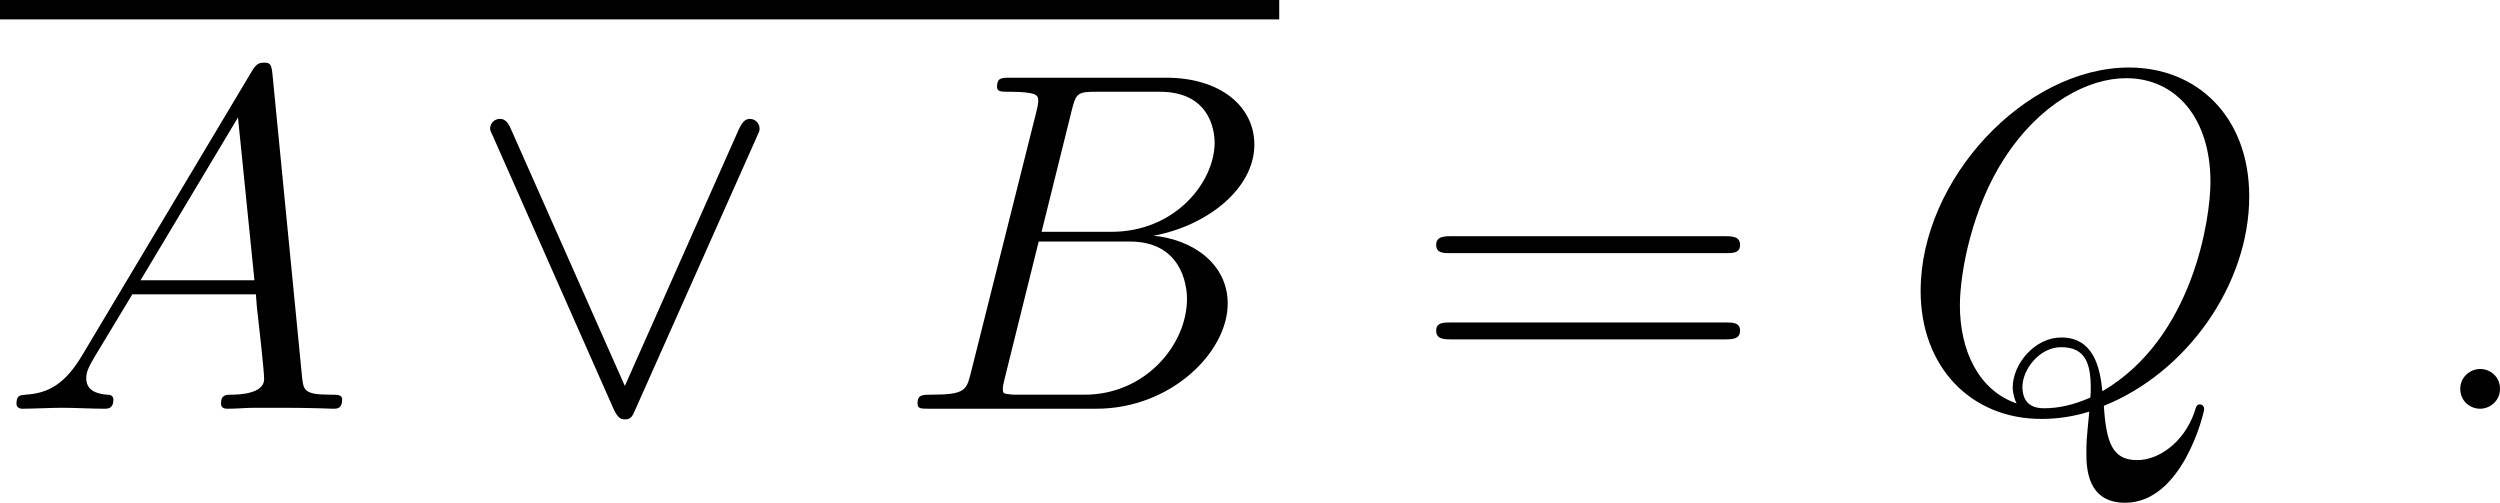
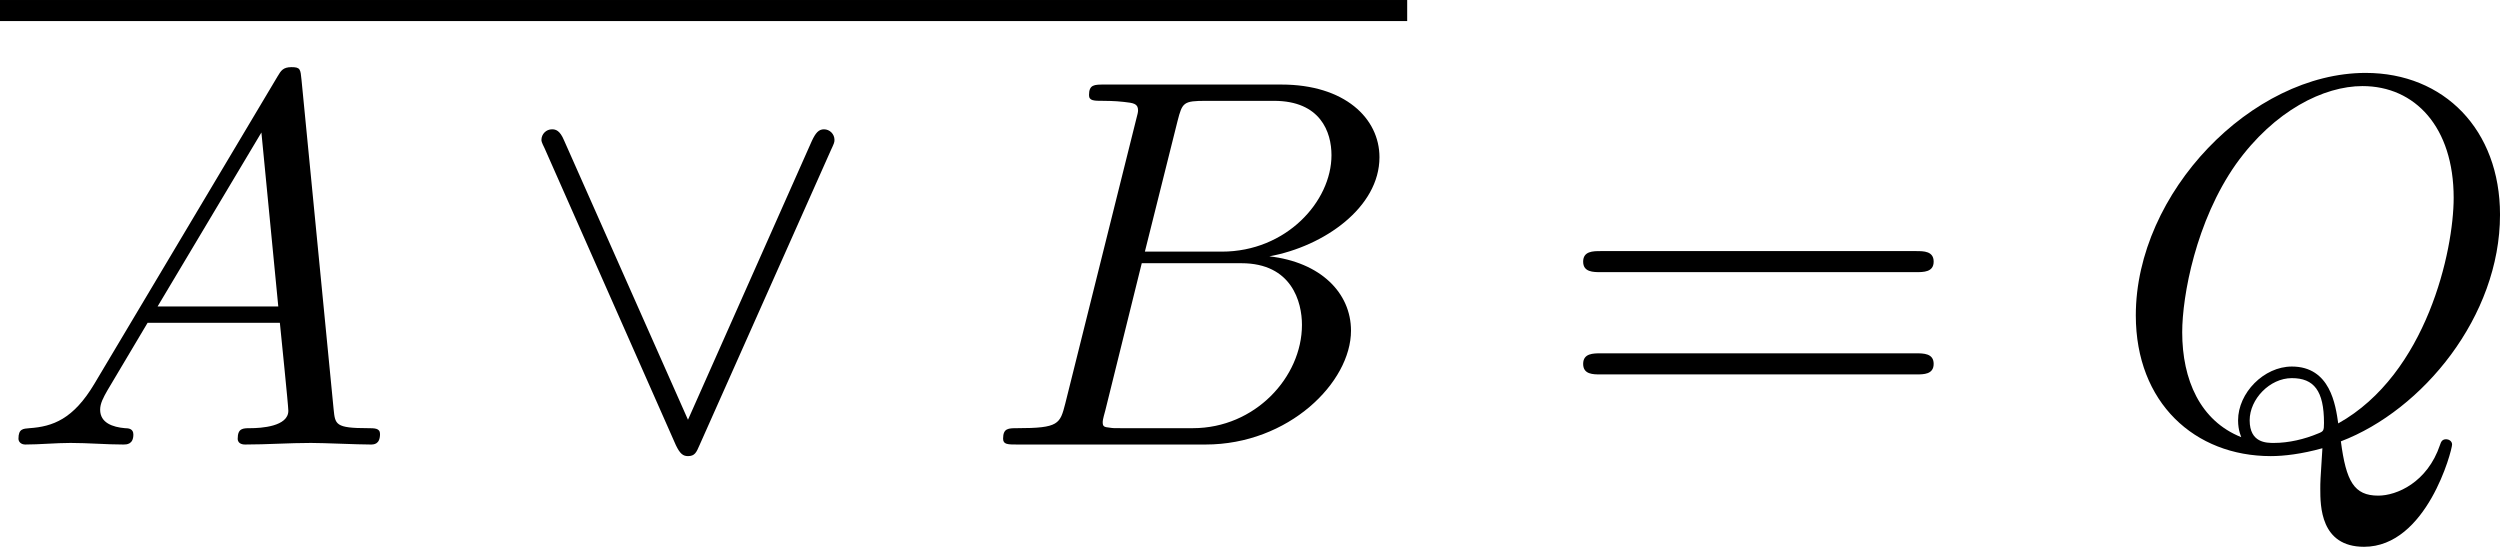
- <svg xmlns="http://www.w3.org/2000/svg" xmlns:xlink="http://www.w3.org/1999/xlink" height="25.001pt" version="1.1" viewBox="107.397 74.887 124.322 25.001" width="124.322pt">
+ <svg xmlns="http://www.w3.org/2000/svg" xmlns:xlink="http://www.w3.org/1999/xlink" version="1.1" viewBox="107.397 76.108 66.155 14.468" viewport="0 0 5120px 1086px">
  <defs>
-     <path d="M2.858 -0.706C2.858 -1.136 2.513 -1.412 2.152 -1.412C1.808 -1.412 1.446 -1.136 1.446 -0.706S1.79 0 2.152 0C2.496 0 2.858 -0.275 2.858 -0.706Z" id="g2-46" />
-     <path d="M11.07 -5.526C11.328 -5.526 11.586 -5.526 11.586 -5.819C11.586 -6.129 11.293 -6.129 11.001 -6.129H1.377C1.085 -6.129 0.792 -6.129 0.792 -5.819C0.792 -5.526 1.05 -5.526 1.308 -5.526H11.07ZM11.001 -2.462C11.293 -2.462 11.586 -2.462 11.586 -2.772C11.586 -3.064 11.328 -3.064 11.07 -3.064H1.308C1.05 -3.064 0.792 -3.064 0.792 -2.772C0.792 -2.462 1.085 -2.462 1.377 -2.462H11.001Z" id="g2-61" />
-     <path d="M2.927 -1.911C2.324 -0.895 1.739 -0.551 0.912 -0.499C0.723 -0.482 0.585 -0.482 0.585 -0.172C0.585 -0.069 0.671 0 0.792 0C1.102 0 1.876 -0.034 2.186 -0.034C2.686 -0.034 3.237 0 3.719 0C3.822 0 4.028 0 4.028 -0.327C4.028 -0.482 3.891 -0.499 3.787 -0.499C3.391 -0.534 3.064 -0.671 3.064 -1.085C3.064 -1.326 3.168 -1.515 3.391 -1.894L4.7 -4.063H9.09C9.107 -3.908 9.107 -3.77 9.124 -3.615C9.176 -3.168 9.382 -1.377 9.382 -1.05C9.382 -0.534 8.504 -0.499 8.229 -0.499C8.04 -0.499 7.85 -0.499 7.85 -0.189C7.85 0 8.005 0 8.108 0C8.401 0 8.745 -0.034 9.038 -0.034H10.019C11.07 -0.034 11.827 0 11.844 0C11.965 0 12.154 0 12.154 -0.327C12.154 -0.499 11.999 -0.499 11.741 -0.499C10.794 -0.499 10.777 -0.654 10.725 -1.171L9.675 -11.913C9.641 -12.257 9.572 -12.292 9.382 -12.292C9.21 -12.292 9.107 -12.257 8.952 -11.999L2.927 -1.911ZM4.992 -4.562L8.453 -10.346L9.038 -4.562H4.992Z" id="g1-65" />
-     <path d="M6.301 -10.587C6.456 -11.224 6.525 -11.259 7.196 -11.259H9.434C11.379 -11.259 11.379 -9.606 11.379 -9.451C11.379 -8.057 9.985 -6.284 7.713 -6.284H5.233L6.301 -10.587ZM9.21 -6.146C11.087 -6.49 12.791 -7.799 12.791 -9.382C12.791 -10.725 11.603 -11.758 9.658 -11.758H4.132C3.805 -11.758 3.65 -11.758 3.65 -11.431C3.65 -11.259 3.805 -11.259 4.063 -11.259C5.113 -11.259 5.113 -11.121 5.113 -10.932C5.113 -10.897 5.113 -10.794 5.044 -10.536L2.72 -1.274C2.565 -0.671 2.531 -0.499 1.326 -0.499C0.998 -0.499 0.826 -0.499 0.826 -0.189C0.826 0 0.93 0 1.274 0H7.179C9.813 0 11.844 -1.997 11.844 -3.736C11.844 -5.147 10.605 -6.008 9.21 -6.146ZM6.766 -0.499H4.442C4.201 -0.499 4.166 -0.499 4.063 -0.516C3.873 -0.534 3.856 -0.568 3.856 -0.706C3.856 -0.826 3.891 -0.93 3.925 -1.085L5.13 -5.939H8.367C10.398 -5.939 10.398 -4.046 10.398 -3.908C10.398 -2.255 8.9 -0.499 6.766 -0.499Z" id="g1-66" />
-     <path d="M7.334 -0.103C10.295 -1.291 12.498 -4.424 12.498 -7.54C12.498 -10.381 10.639 -12.12 8.229 -12.12C4.545 -12.12 0.826 -8.16 0.826 -4.183C0.826 -1.481 2.617 0.362 5.113 0.362C5.698 0.362 6.266 0.275 6.817 0.103C6.714 1.136 6.714 1.222 6.714 1.549C6.714 2.049 6.714 3.34 8.091 3.34C10.14 3.34 10.897 0.121 10.897 0.017S10.829 -0.155 10.742 -0.155C10.639 -0.155 10.605 -0.069 10.553 0.121C10.174 1.205 9.279 1.825 8.522 1.825C7.644 1.825 7.42 1.222 7.334 -0.103ZM4.235 -0.189C2.875 -0.654 2.221 -2.083 2.221 -3.667C2.221 -4.872 2.668 -7.162 3.805 -8.9C5.079 -10.863 6.783 -11.741 8.126 -11.741C9.916 -11.741 11.121 -10.295 11.121 -8.057C11.121 -6.783 10.519 -2.513 7.282 -0.62C7.196 -1.498 6.955 -2.531 5.819 -2.531C4.889 -2.531 4.097 -1.601 4.097 -0.757C4.097 -0.568 4.166 -0.31 4.235 -0.189ZM6.852 -0.396C6.232 -0.121 5.698 -0.017 5.216 -0.017C5.044 -0.017 4.442 -0.017 4.442 -0.775C4.442 -1.394 5.044 -2.186 5.819 -2.186C6.68 -2.186 6.869 -1.601 6.869 -0.74C6.869 -0.637 6.869 -0.499 6.852 -0.396Z" id="g1-81" />
-     <path d="M10.398 -9.606C10.501 -9.83 10.519 -9.864 10.519 -9.951C10.519 -10.14 10.364 -10.295 10.174 -10.295C10.002 -10.295 9.899 -10.174 9.778 -9.916L5.733 -0.809L1.687 -9.933C1.549 -10.26 1.412 -10.295 1.291 -10.295C1.102 -10.295 0.947 -10.14 0.947 -9.951C0.947 -9.916 0.947 -9.882 1.05 -9.675L5.337 0.017C5.475 0.31 5.578 0.379 5.733 0.379C5.957 0.379 6.008 0.258 6.111 0.017L10.398 -9.606Z" id="g0-95" />
+     <path d="M6.844 -3.258C6.994 -3.258 7.183 -3.258 7.183 -3.457S6.994 -3.656 6.854 -3.656H0.887C0.747 -3.656 0.558 -3.656 0.558 -3.457S0.747 -3.258 0.897 -3.258H6.844ZM6.854 -1.325C6.994 -1.325 7.183 -1.325 7.183 -1.524S6.994 -1.724 6.844 -1.724H0.897C0.747 -1.724 0.558 -1.724 0.558 -1.524S0.747 -1.325 0.887 -1.325H6.854Z" id="g2-61" />
+     <path d="M1.783 -1.146C1.385 -0.478 0.996 -0.339 0.558 -0.309C0.438 -0.299 0.349 -0.299 0.349 -0.11C0.349 -0.05 0.399 0 0.478 0C0.747 0 1.056 -0.03 1.335 -0.03C1.664 -0.03 2.012 0 2.331 0C2.391 0 2.521 0 2.521 -0.189C2.521 -0.299 2.431 -0.309 2.361 -0.309C2.132 -0.329 1.893 -0.408 1.893 -0.658C1.893 -0.777 1.953 -0.887 2.032 -1.026L2.79 -2.301H5.29C5.31 -2.092 5.45 -0.737 5.45 -0.638C5.45 -0.339 4.932 -0.309 4.732 -0.309C4.593 -0.309 4.493 -0.309 4.493 -0.11C4.493 0 4.613 0 4.633 0C5.041 0 5.469 -0.03 5.878 -0.03C6.127 -0.03 6.755 0 7.004 0C7.064 0 7.183 0 7.183 -0.199C7.183 -0.309 7.083 -0.309 6.954 -0.309C6.336 -0.309 6.336 -0.379 6.306 -0.667L5.699 -6.894C5.679 -7.093 5.679 -7.133 5.509 -7.133C5.35 -7.133 5.31 -7.064 5.25 -6.964L1.783 -1.146ZM2.979 -2.61L4.941 -5.898L5.26 -2.61H2.979Z" id="g1-65" />
+     <path d="M1.594 -0.777C1.494 -0.389 1.474 -0.309 0.687 -0.309C0.518 -0.309 0.418 -0.309 0.418 -0.11C0.418 0 0.508 0 0.687 0H4.244C5.818 0 6.994 -1.176 6.994 -2.152C6.994 -2.869 6.416 -3.447 5.45 -3.557C6.486 -3.746 7.532 -4.483 7.532 -5.43C7.532 -6.167 6.874 -6.804 5.679 -6.804H2.331C2.142 -6.804 2.042 -6.804 2.042 -6.605C2.042 -6.496 2.132 -6.496 2.321 -6.496C2.341 -6.496 2.531 -6.496 2.7 -6.476C2.879 -6.456 2.969 -6.446 2.969 -6.316C2.969 -6.276 2.959 -6.247 2.929 -6.127L1.594 -0.777ZM3.098 -3.646L3.716 -6.117C3.806 -6.466 3.826 -6.496 4.254 -6.496H5.539C6.416 -6.496 6.625 -5.908 6.625 -5.469C6.625 -4.593 5.768 -3.646 4.553 -3.646H3.098ZM2.65 -0.309C2.511 -0.309 2.491 -0.309 2.431 -0.319C2.331 -0.329 2.301 -0.339 2.301 -0.418C2.301 -0.448 2.301 -0.468 2.351 -0.648L3.039 -3.427H4.922C5.878 -3.427 6.067 -2.69 6.067 -2.262C6.067 -1.275 5.181 -0.309 4.005 -0.309H2.65Z" id="g1-66" />
+     <path d="M4.364 -0.06C5.908 -0.648 7.372 -2.421 7.372 -4.344C7.372 -5.948 6.316 -7.024 4.832 -7.024C2.68 -7.024 0.488 -4.762 0.488 -2.441C0.488 -0.787 1.604 0.219 3.039 0.219C3.288 0.219 3.626 0.179 4.015 0.07C3.975 0.687 3.975 0.707 3.975 0.837C3.975 1.156 3.975 1.933 4.802 1.933C5.988 1.933 6.466 0.11 6.466 0C6.466 -0.07 6.396 -0.1 6.356 -0.1C6.276 -0.1 6.257 -0.05 6.237 0.01C5.998 0.717 5.42 0.966 5.071 0.966C4.613 0.966 4.463 0.697 4.364 -0.06ZM2.481 -0.139C1.704 -0.448 1.365 -1.225 1.365 -2.122C1.365 -2.809 1.624 -4.224 2.381 -5.3C3.108 -6.316 4.045 -6.775 4.772 -6.775C5.768 -6.775 6.496 -5.998 6.496 -4.663C6.496 -3.666 5.988 -1.335 4.314 -0.399C4.264 -0.747 4.164 -1.474 3.437 -1.474C2.909 -1.474 2.421 -0.976 2.421 -0.458C2.421 -0.259 2.481 -0.149 2.481 -0.139ZM3.098 -0.03C2.959 -0.03 2.64 -0.03 2.64 -0.458C2.64 -0.857 3.019 -1.255 3.437 -1.255S4.045 -1.016 4.045 -0.408C4.045 -0.259 4.035 -0.249 3.935 -0.209C3.676 -0.1 3.377 -0.03 3.098 -0.03Z" id="g1-81" />
+     <path d="M6.017 -5.559C6.077 -5.689 6.087 -5.709 6.087 -5.758C6.087 -5.868 5.998 -5.958 5.888 -5.958C5.788 -5.958 5.729 -5.888 5.659 -5.738L3.318 -0.468L0.976 -5.748C0.897 -5.938 0.817 -5.958 0.747 -5.958C0.638 -5.958 0.548 -5.868 0.548 -5.758C0.548 -5.738 0.548 -5.719 0.608 -5.599L3.088 0.01C3.168 0.179 3.228 0.219 3.318 0.219C3.447 0.219 3.477 0.149 3.537 0.01L6.017 -5.559Z" id="g0-95" />
  </defs>
  <g id="page1" transform="matrix(1.4 0 0 1.4 0 0)">
-     <rect height="0.689" width="45.439" x="76.712" y="53.491" />
-     <use x="76.712" xlink:href="#g1-65" y="68.009" />
-     <use x="93.174" xlink:href="#g0-95" y="68.009" />
-     <use x="108.477" xlink:href="#g1-66" y="68.009" />
-     <use x="126.934" xlink:href="#g2-61" y="68.009" />
-     <use x="144.108" xlink:href="#g1-81" y="68.009" />
-     <use x="162.656" xlink:href="#g2-46" y="68.009" />
+     <rect height="0.398" width="26.598" x="76.712" y="54.363" />
+     <use x="76.712" xlink:href="#g1-65" y="62.765" />
+     <use x="86.398" xlink:href="#g0-95" y="62.765" />
+     <use x="95.254" xlink:href="#g1-66" y="62.765" />
+     <use x="106.078" xlink:href="#g2-61" y="62.765" />
+     <use x="116.594" xlink:href="#g1-81" y="62.765" />
  </g>
</svg>
